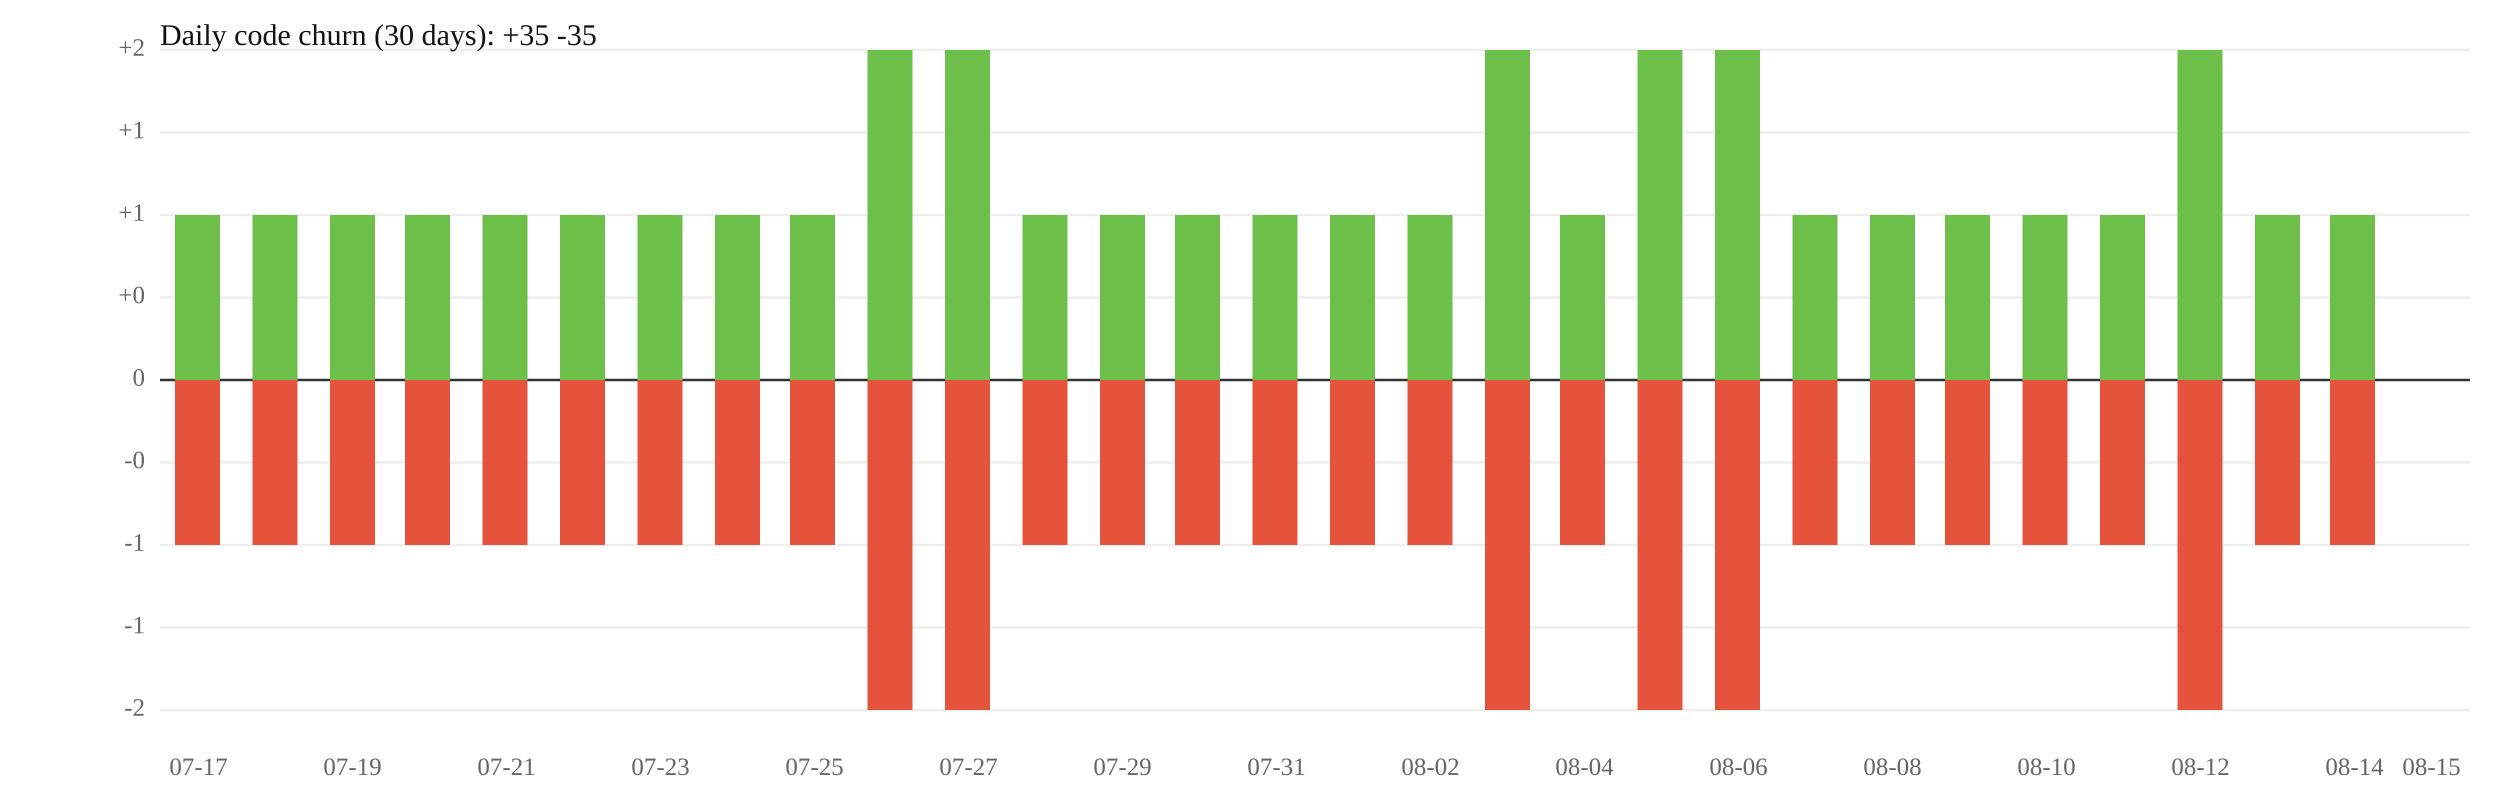
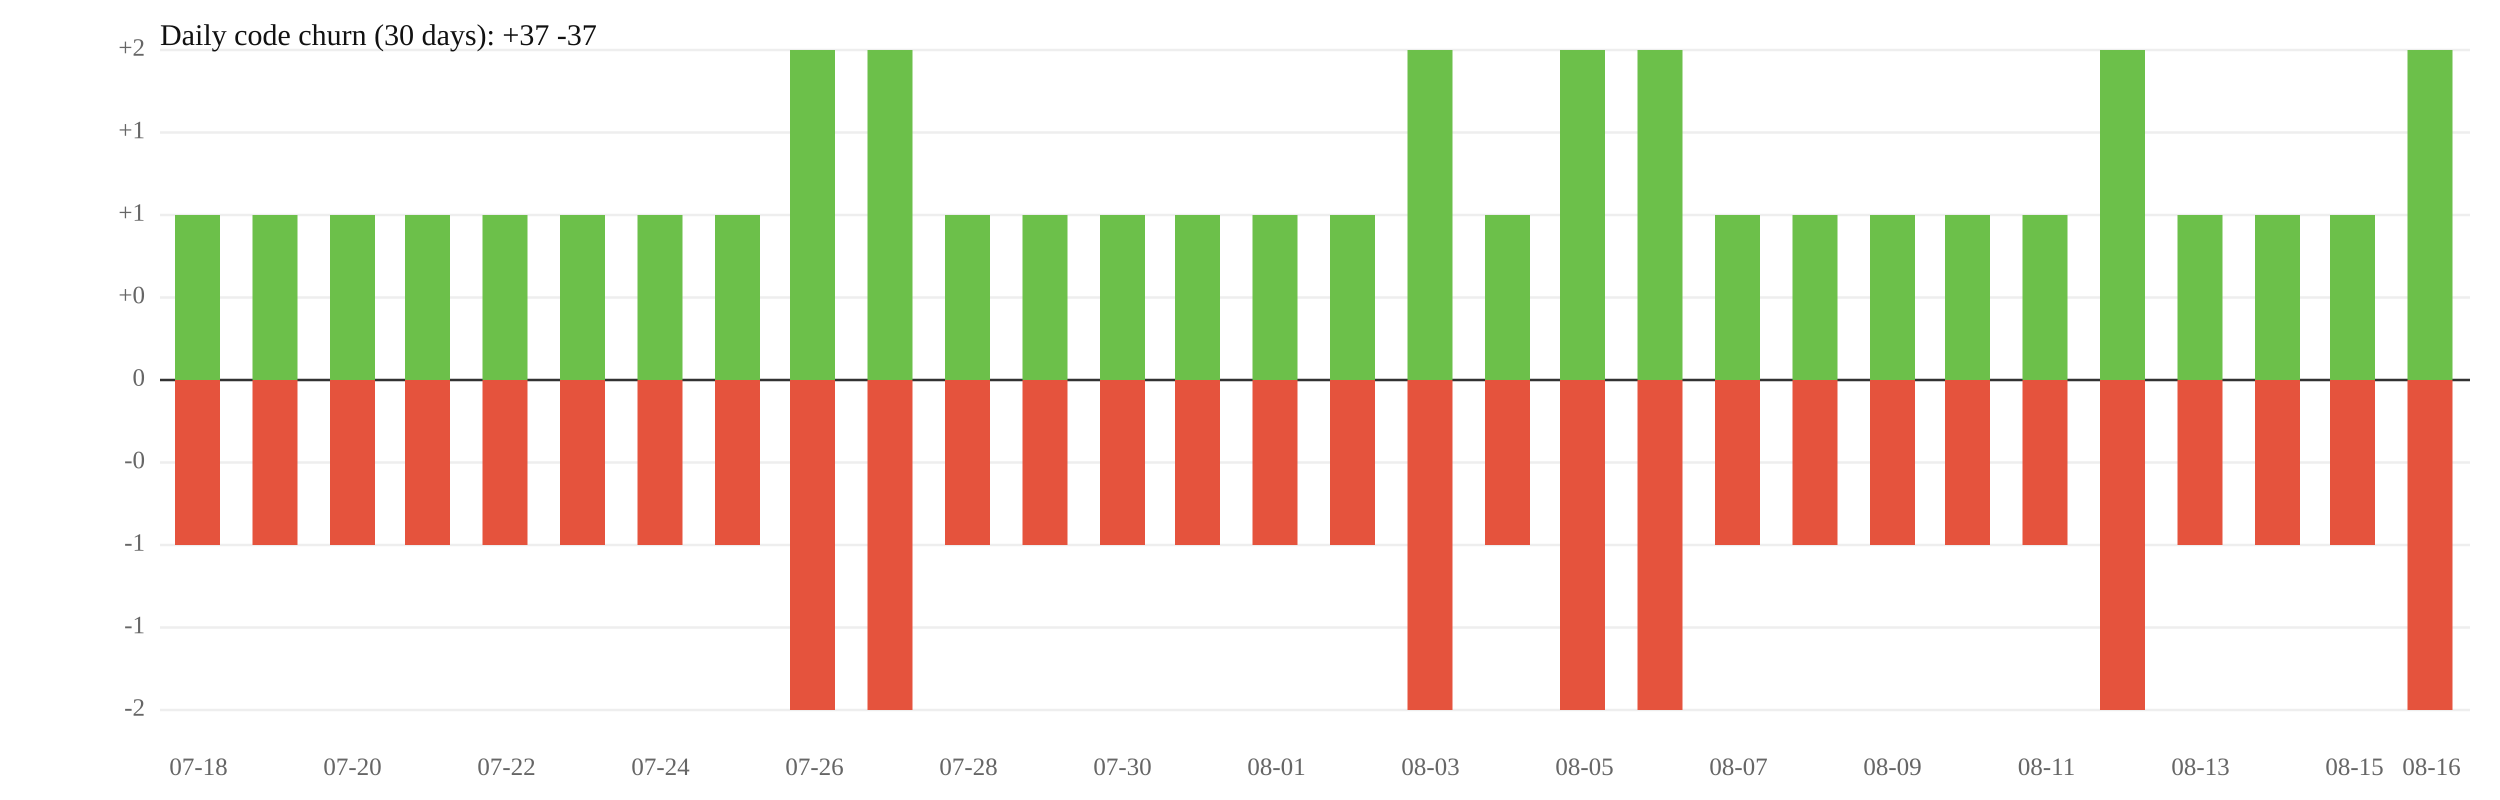
<svg xmlns="http://www.w3.org/2000/svg" width="1000" height="320" viewBox="0 0 1000 320">
  <rect width="100%" height="100%" fill="white" />
  <line x1="64" y1="119" x2="988" y2="119" stroke="#eee" />
  <line x1="64" y1="185" x2="988" y2="185" stroke="#eee" />
  <text x="58" y="119" font-size="10" text-anchor="end" dominant-baseline="middle" fill="#666">+0</text>
  <text x="58" y="185" font-size="10" text-anchor="end" dominant-baseline="middle" fill="#666">-0</text>
  <line x1="64" y1="86" x2="988" y2="86" stroke="#eee" />
  <line x1="64" y1="218" x2="988" y2="218" stroke="#eee" />
  <text x="58" y="86" font-size="10" text-anchor="end" dominant-baseline="middle" fill="#666">+1</text>
  <text x="58" y="218" font-size="10" text-anchor="end" dominant-baseline="middle" fill="#666">-1</text>
  <line x1="64" y1="53" x2="988" y2="53" stroke="#eee" />
  <line x1="64" y1="251" x2="988" y2="251" stroke="#eee" />
  <text x="58" y="53" font-size="10" text-anchor="end" dominant-baseline="middle" fill="#666">+1</text>
  <text x="58" y="251" font-size="10" text-anchor="end" dominant-baseline="middle" fill="#666">-1</text>
  <line x1="64" y1="20" x2="988" y2="20" stroke="#eee" />
  <line x1="64" y1="284" x2="988" y2="284" stroke="#eee" />
  <text x="58" y="20" font-size="10" text-anchor="end" dominant-baseline="middle" fill="#666">+2</text>
  <text x="58" y="284" font-size="10" text-anchor="end" dominant-baseline="middle" fill="#666">-2</text>
  <line x1="64" y1="152" x2="988" y2="152" stroke="#333" />
  <text x="58" y="152" font-size="10" text-anchor="end" dominant-baseline="middle" fill="#666">0</text>
  <rect x="70" y="86" width="18" height="66" fill="#6cc04a" />
  <rect x="70" y="152" width="18" height="66" fill="#e5533d" />
  <rect x="101" y="86" width="18" height="66" fill="#6cc04a" />
  <rect x="101" y="152" width="18" height="66" fill="#e5533d" />
  <rect x="132" y="86" width="18" height="66" fill="#6cc04a" />
  <rect x="132" y="152" width="18" height="66" fill="#e5533d" />
  <rect x="162" y="86" width="18" height="66" fill="#6cc04a" />
  <rect x="162" y="152" width="18" height="66" fill="#e5533d" />
  <rect x="193" y="86" width="18" height="66" fill="#6cc04a" />
  <rect x="193" y="152" width="18" height="66" fill="#e5533d" />
  <rect x="224" y="86" width="18" height="66" fill="#6cc04a" />
  <rect x="224" y="152" width="18" height="66" fill="#e5533d" />
  <rect x="255" y="86" width="18" height="66" fill="#6cc04a" />
  <rect x="255" y="152" width="18" height="66" fill="#e5533d" />
  <rect x="286" y="86" width="18" height="66" fill="#6cc04a" />
  <rect x="286" y="152" width="18" height="66" fill="#e5533d" />
-   <rect x="316" y="86" width="18" height="66" fill="#6cc04a" />
-   <rect x="316" y="152" width="18" height="66" fill="#e5533d" />
+   <rect x="316" y="20" width="18" height="132" fill="#6cc04a" />
+   <rect x="316" y="152" width="18" height="132" fill="#e5533d" />
  <rect x="347" y="20" width="18" height="132" fill="#6cc04a" />
  <rect x="347" y="152" width="18" height="132" fill="#e5533d" />
-   <rect x="378" y="20" width="18" height="132" fill="#6cc04a" />
-   <rect x="378" y="152" width="18" height="132" fill="#e5533d" />
+   <rect x="378" y="86" width="18" height="66" fill="#6cc04a" />
+   <rect x="378" y="152" width="18" height="66" fill="#e5533d" />
  <rect x="409" y="86" width="18" height="66" fill="#6cc04a" />
  <rect x="409" y="152" width="18" height="66" fill="#e5533d" />
  <rect x="440" y="86" width="18" height="66" fill="#6cc04a" />
  <rect x="440" y="152" width="18" height="66" fill="#e5533d" />
  <rect x="470" y="86" width="18" height="66" fill="#6cc04a" />
  <rect x="470" y="152" width="18" height="66" fill="#e5533d" />
  <rect x="501" y="86" width="18" height="66" fill="#6cc04a" />
  <rect x="501" y="152" width="18" height="66" fill="#e5533d" />
  <rect x="532" y="86" width="18" height="66" fill="#6cc04a" />
  <rect x="532" y="152" width="18" height="66" fill="#e5533d" />
-   <rect x="563" y="86" width="18" height="66" fill="#6cc04a" />
-   <rect x="563" y="152" width="18" height="66" fill="#e5533d" />
-   <rect x="594" y="20" width="18" height="132" fill="#6cc04a" />
-   <rect x="594" y="152" width="18" height="132" fill="#e5533d" />
-   <rect x="624" y="86" width="18" height="66" fill="#6cc04a" />
-   <rect x="624" y="152" width="18" height="66" fill="#e5533d" />
+   <rect x="563" y="20" width="18" height="132" fill="#6cc04a" />
+   <rect x="563" y="152" width="18" height="132" fill="#e5533d" />
+   <rect x="594" y="86" width="18" height="66" fill="#6cc04a" />
+   <rect x="594" y="152" width="18" height="66" fill="#e5533d" />
+   <rect x="624" y="20" width="18" height="132" fill="#6cc04a" />
+   <rect x="624" y="152" width="18" height="132" fill="#e5533d" />
  <rect x="655" y="20" width="18" height="132" fill="#6cc04a" />
  <rect x="655" y="152" width="18" height="132" fill="#e5533d" />
-   <rect x="686" y="20" width="18" height="132" fill="#6cc04a" />
-   <rect x="686" y="152" width="18" height="132" fill="#e5533d" />
+   <rect x="686" y="86" width="18" height="66" fill="#6cc04a" />
+   <rect x="686" y="152" width="18" height="66" fill="#e5533d" />
  <rect x="717" y="86" width="18" height="66" fill="#6cc04a" />
  <rect x="717" y="152" width="18" height="66" fill="#e5533d" />
  <rect x="748" y="86" width="18" height="66" fill="#6cc04a" />
  <rect x="748" y="152" width="18" height="66" fill="#e5533d" />
  <rect x="778" y="86" width="18" height="66" fill="#6cc04a" />
  <rect x="778" y="152" width="18" height="66" fill="#e5533d" />
  <rect x="809" y="86" width="18" height="66" fill="#6cc04a" />
  <rect x="809" y="152" width="18" height="66" fill="#e5533d" />
-   <rect x="840" y="86" width="18" height="66" fill="#6cc04a" />
-   <rect x="840" y="152" width="18" height="66" fill="#e5533d" />
-   <rect x="871" y="20" width="18" height="132" fill="#6cc04a" />
-   <rect x="871" y="152" width="18" height="132" fill="#e5533d" />
+   <rect x="840" y="20" width="18" height="132" fill="#6cc04a" />
+   <rect x="840" y="152" width="18" height="132" fill="#e5533d" />
+   <rect x="871" y="86" width="18" height="66" fill="#6cc04a" />
+   <rect x="871" y="152" width="18" height="66" fill="#e5533d" />
  <rect x="902" y="86" width="18" height="66" fill="#6cc04a" />
  <rect x="902" y="152" width="18" height="66" fill="#e5533d" />
  <rect x="932" y="86" width="18" height="66" fill="#6cc04a" />
  <rect x="932" y="152" width="18" height="66" fill="#e5533d" />
-   <text x="79.4" y="310" font-size="10" text-anchor="middle" fill="#666">07-17</text>
-   <text x="141.0" y="310" font-size="10" text-anchor="middle" fill="#666">07-19</text>
-   <text x="202.6" y="310" font-size="10" text-anchor="middle" fill="#666">07-21</text>
-   <text x="264.2" y="310" font-size="10" text-anchor="middle" fill="#666">07-23</text>
-   <text x="325.8" y="310" font-size="10" text-anchor="middle" fill="#666">07-25</text>
-   <text x="387.4" y="310" font-size="10" text-anchor="middle" fill="#666">07-27</text>
-   <text x="449.0" y="310" font-size="10" text-anchor="middle" fill="#666">07-29</text>
-   <text x="510.6" y="310" font-size="10" text-anchor="middle" fill="#666">07-31</text>
-   <text x="572.2" y="310" font-size="10" text-anchor="middle" fill="#666">08-02</text>
-   <text x="633.8" y="310" font-size="10" text-anchor="middle" fill="#666">08-04</text>
-   <text x="695.4" y="310" font-size="10" text-anchor="middle" fill="#666">08-06</text>
-   <text x="757.0" y="310" font-size="10" text-anchor="middle" fill="#666">08-08</text>
-   <text x="818.6" y="310" font-size="10" text-anchor="middle" fill="#666">08-10</text>
-   <text x="880.2" y="310" font-size="10" text-anchor="middle" fill="#666">08-12</text>
-   <text x="941.8" y="310" font-size="10" text-anchor="middle" fill="#666">08-14</text>
-   <text x="972.6" y="310" font-size="10" text-anchor="middle" fill="#666">08-15</text>
-   <text x="64" y="18" font-size="12" fill="#111">Daily code churn (30 days): +35  -35</text>
+   <rect x="963" y="20" width="18" height="132" fill="#6cc04a" />
+   <rect x="963" y="152" width="18" height="132" fill="#e5533d" />
+   <text x="79.4" y="310" font-size="10" text-anchor="middle" fill="#666">07-18</text>
+   <text x="141.0" y="310" font-size="10" text-anchor="middle" fill="#666">07-20</text>
+   <text x="202.6" y="310" font-size="10" text-anchor="middle" fill="#666">07-22</text>
+   <text x="264.2" y="310" font-size="10" text-anchor="middle" fill="#666">07-24</text>
+   <text x="325.8" y="310" font-size="10" text-anchor="middle" fill="#666">07-26</text>
+   <text x="387.4" y="310" font-size="10" text-anchor="middle" fill="#666">07-28</text>
+   <text x="449.0" y="310" font-size="10" text-anchor="middle" fill="#666">07-30</text>
+   <text x="510.6" y="310" font-size="10" text-anchor="middle" fill="#666">08-01</text>
+   <text x="572.2" y="310" font-size="10" text-anchor="middle" fill="#666">08-03</text>
+   <text x="633.8" y="310" font-size="10" text-anchor="middle" fill="#666">08-05</text>
+   <text x="695.4" y="310" font-size="10" text-anchor="middle" fill="#666">08-07</text>
+   <text x="757.0" y="310" font-size="10" text-anchor="middle" fill="#666">08-09</text>
+   <text x="818.6" y="310" font-size="10" text-anchor="middle" fill="#666">08-11</text>
+   <text x="880.2" y="310" font-size="10" text-anchor="middle" fill="#666">08-13</text>
+   <text x="941.8" y="310" font-size="10" text-anchor="middle" fill="#666">08-15</text>
+   <text x="972.6" y="310" font-size="10" text-anchor="middle" fill="#666">08-16</text>
+   <text x="64" y="18" font-size="12" fill="#111">Daily code churn (30 days): +37  -37</text>
</svg>
